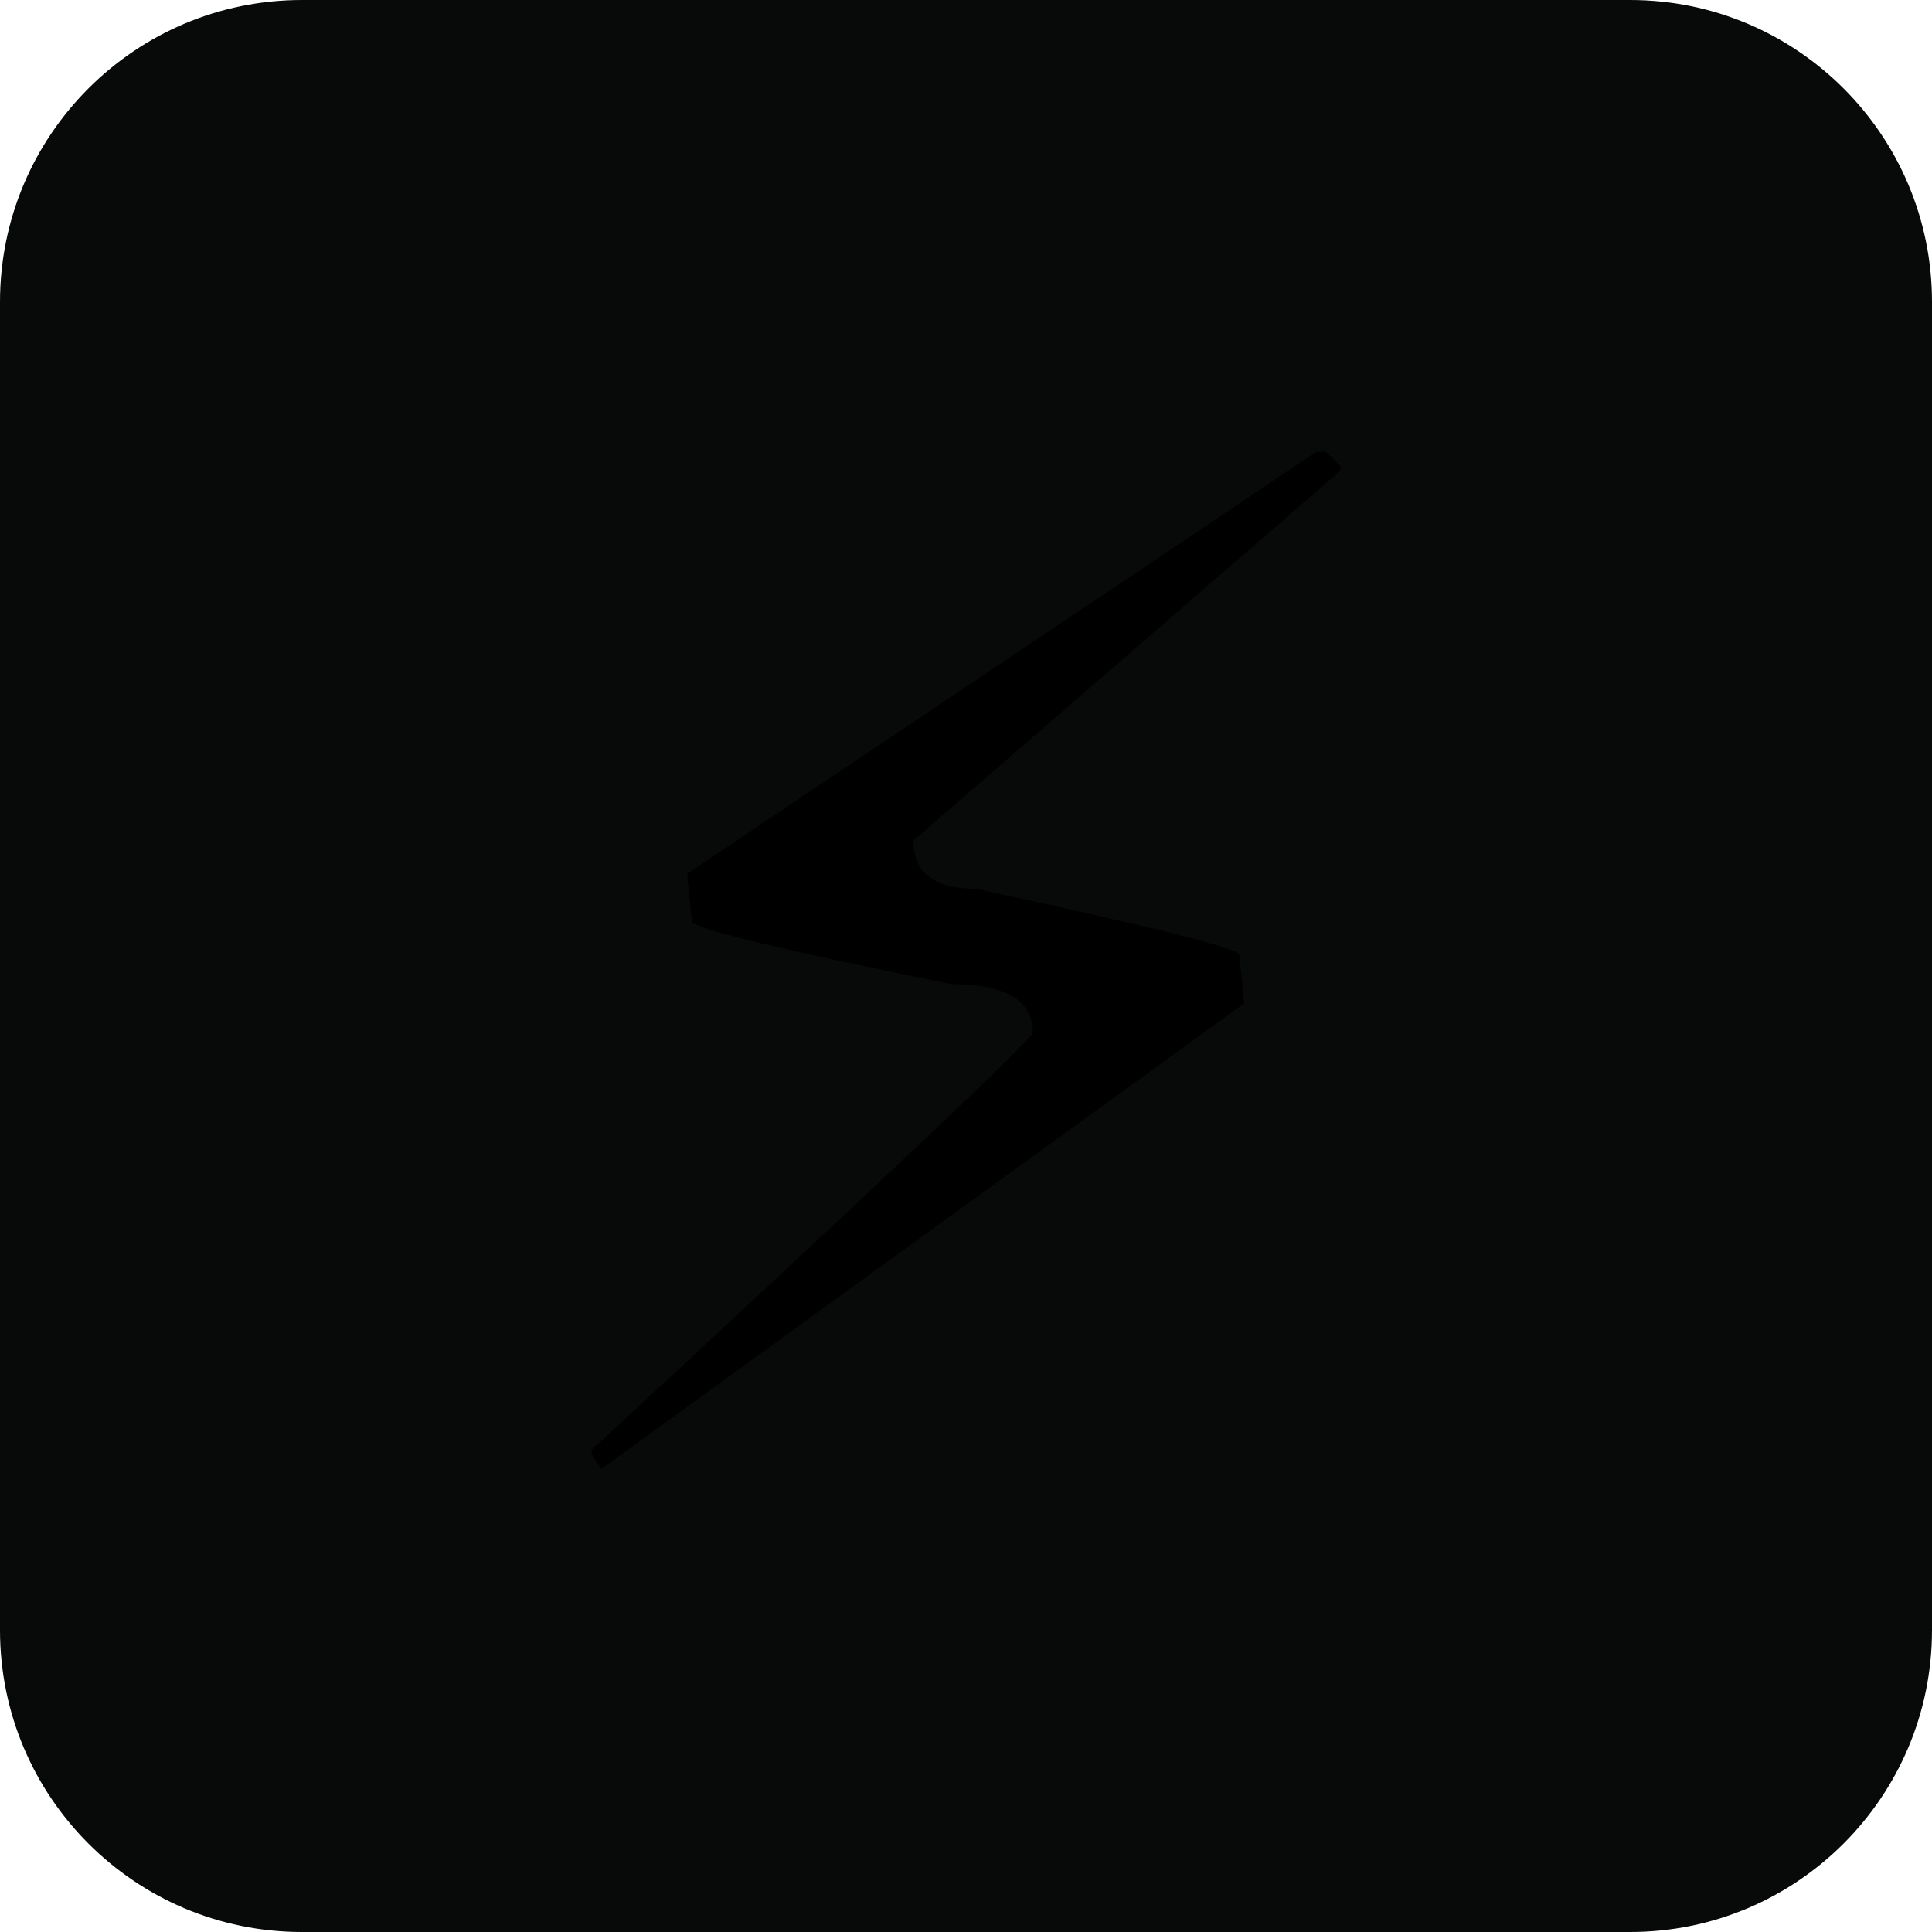
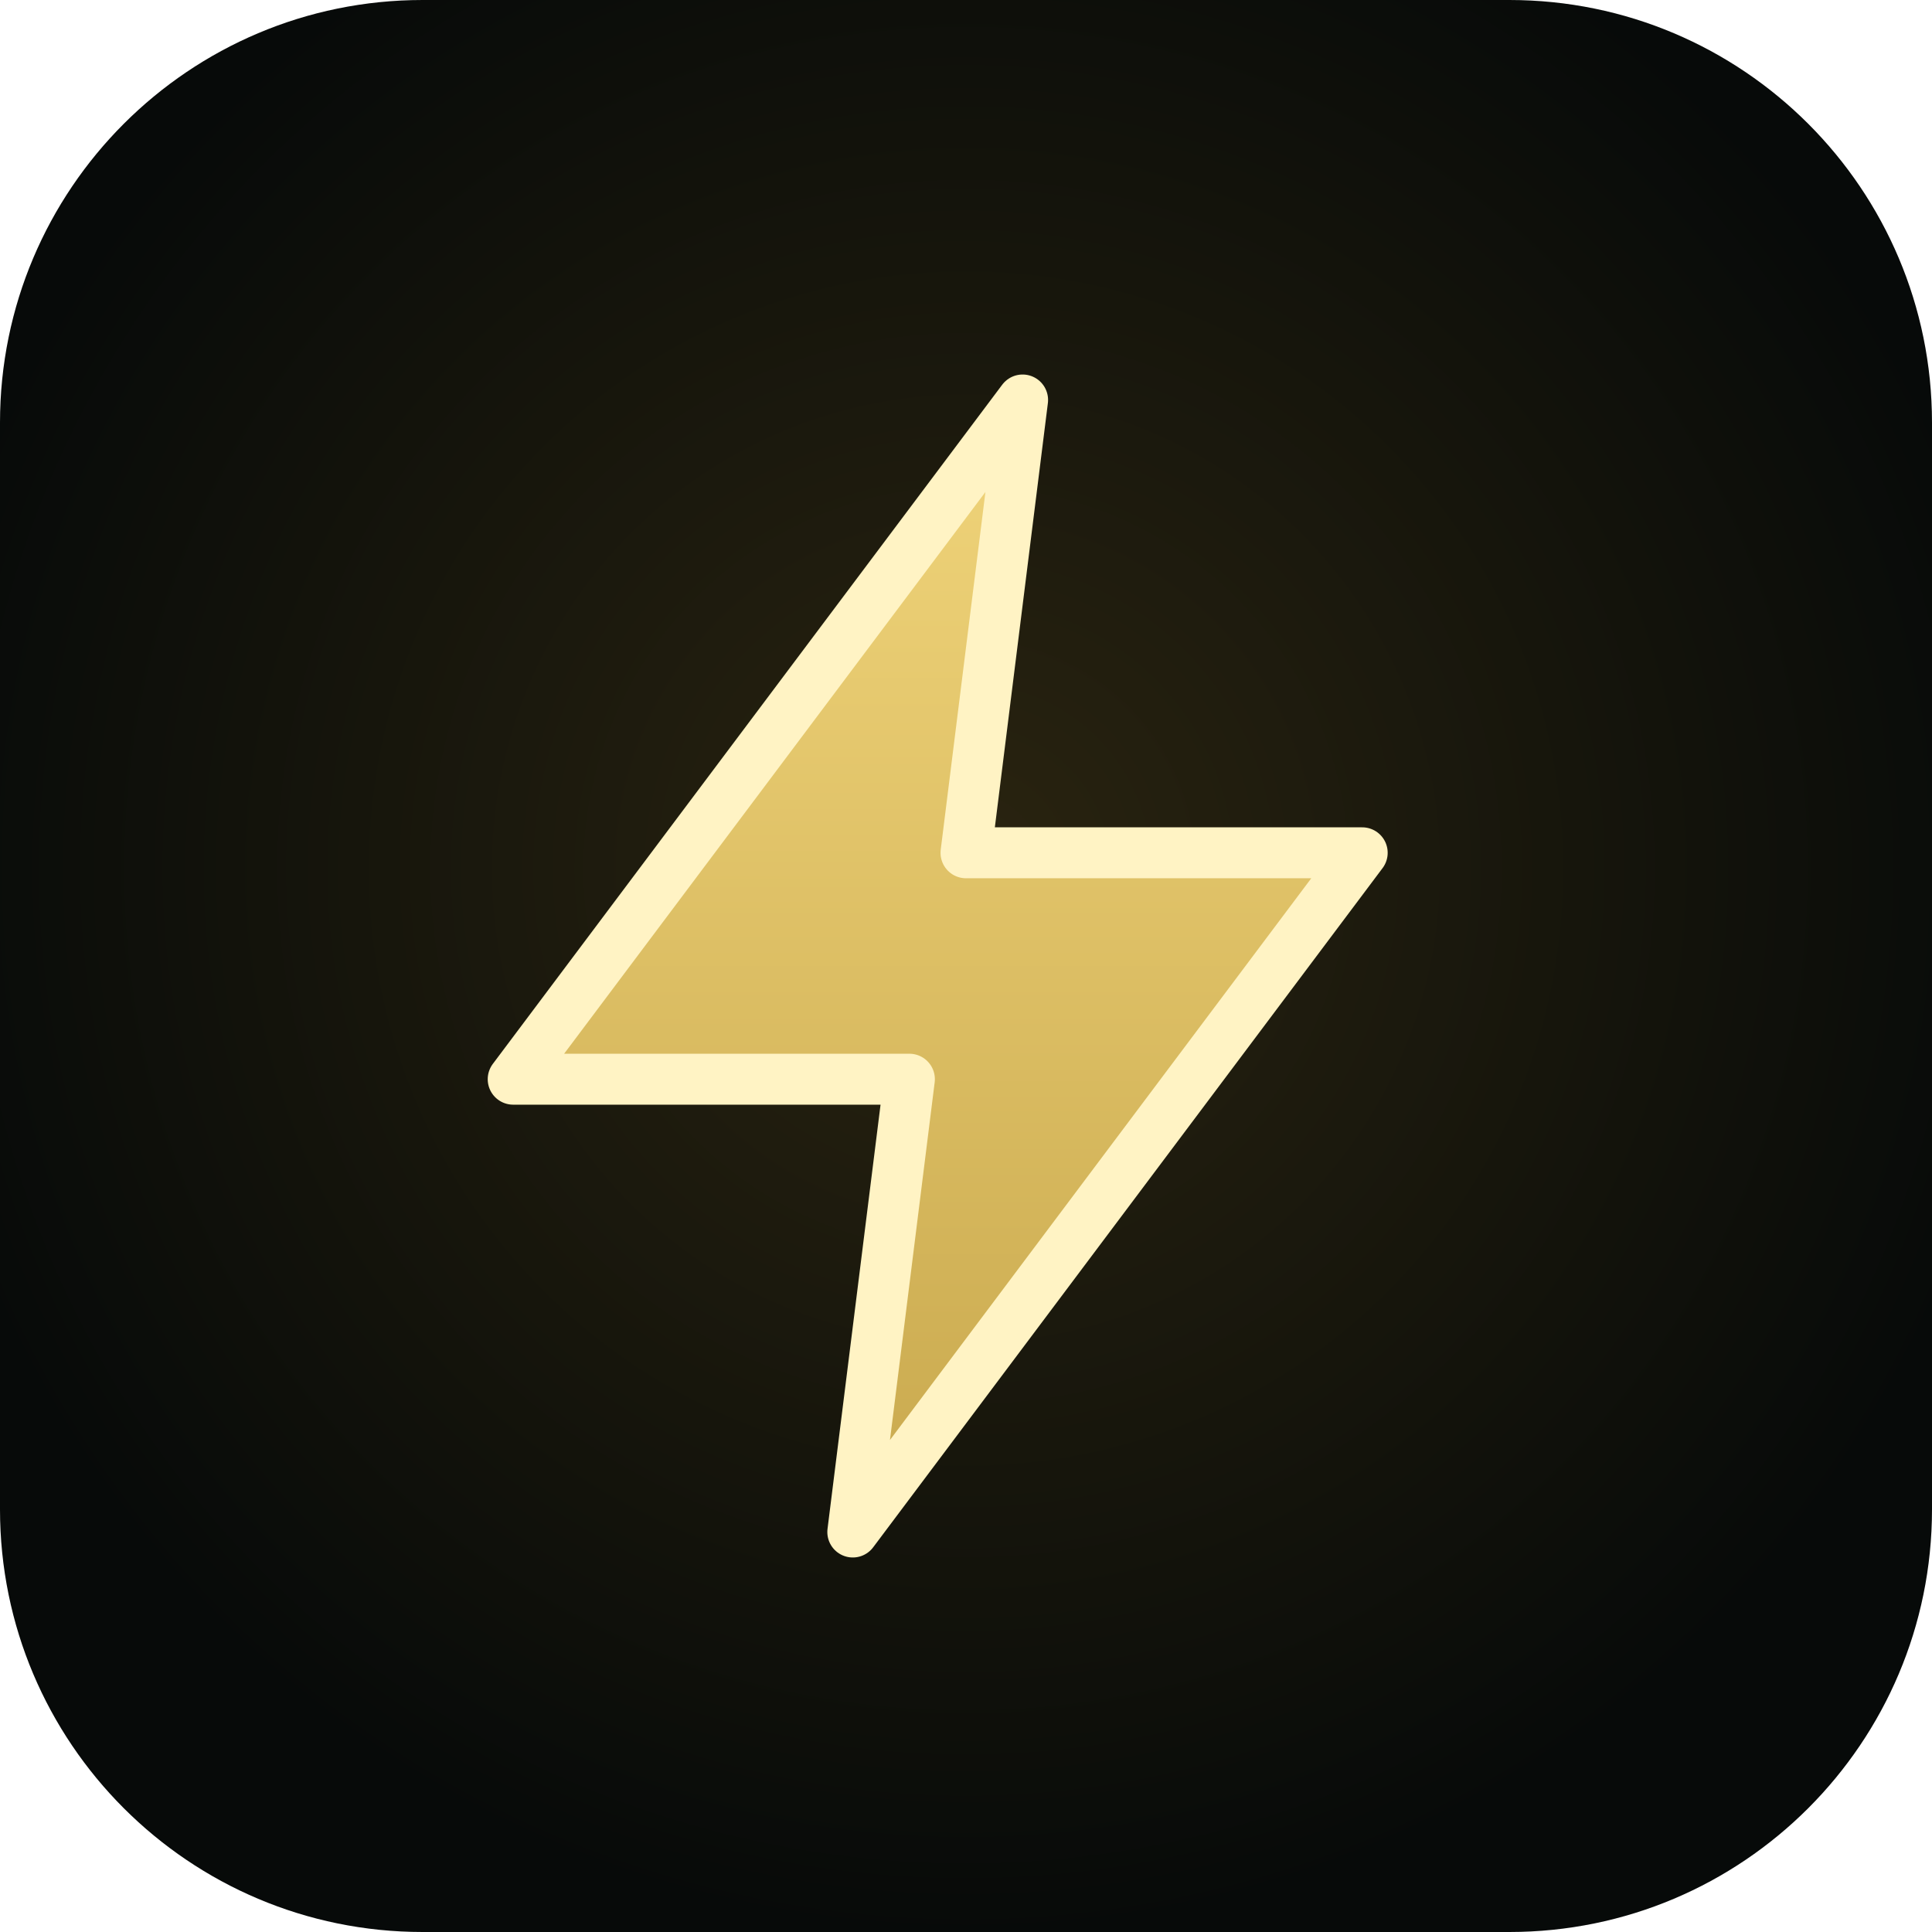
<svg xmlns="http://www.w3.org/2000/svg" viewBox="0 0 512 512">
-   <rect width="512" height="512" rx="80" fill="#070a09" />
-   <text x="256" y="390" font-size="370" text-anchor="middle" font-family="Apple Color Emoji, Segoe UI Emoji, Noto Color Emoji, sans-serif">⚡</text>
+   <defs>
+     <radialGradient id="glow" cx="50%" cy="45%" r="55%">
+       <stop offset="0" stop-color="#2a2410" />
+       <stop offset="1" stop-color="#070a09" />
+     </radialGradient>
+     <linearGradient id="bolt" x1="0" y1="0" x2="0" y2="1">
+       <stop offset="0" stop-color="#f0d47a" />
+       <stop offset="1" stop-color="#c9a94e" />
+     </linearGradient>
+   </defs>
+   <rect width="512" height="512" rx="112" fill="url(#glow)" />
+   <path transform="translate(76 76) scale(15)" d="M13 2L4 14h7l-1 8 9-12h-7z" fill="url(#bolt)" stroke="#fff3c4" stroke-width="0.90" stroke-linejoin="round" />
</svg>
